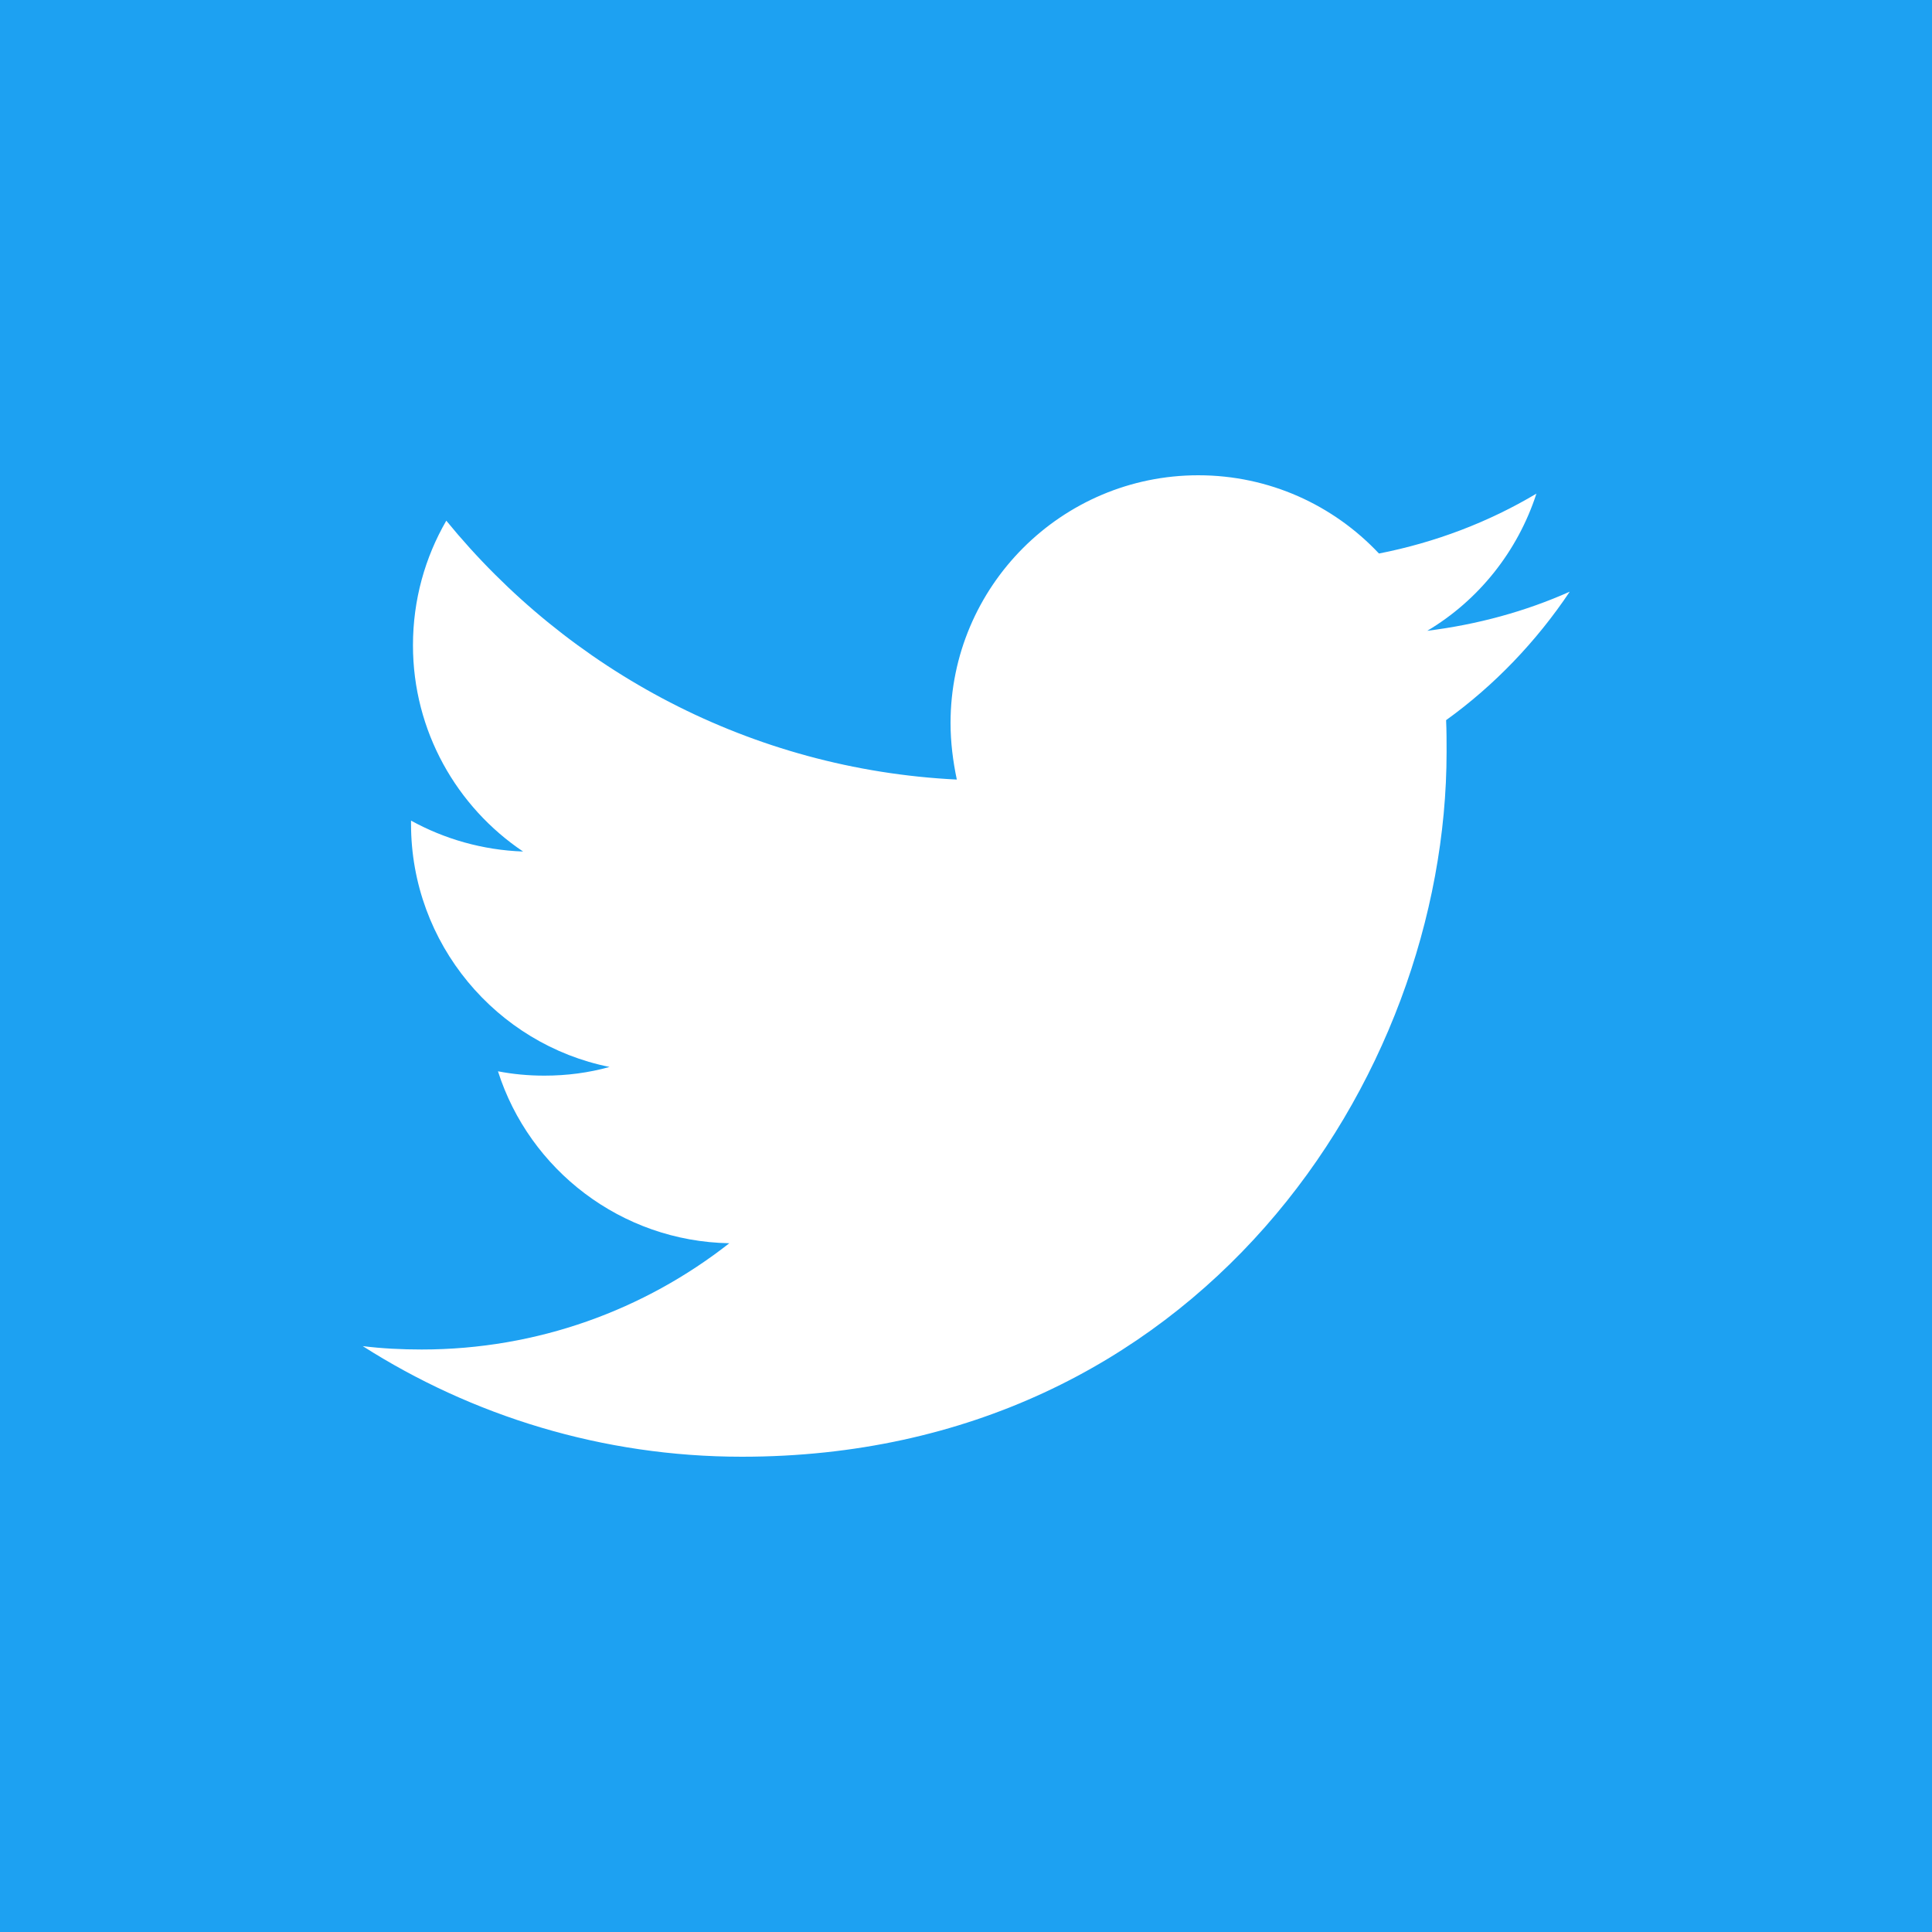
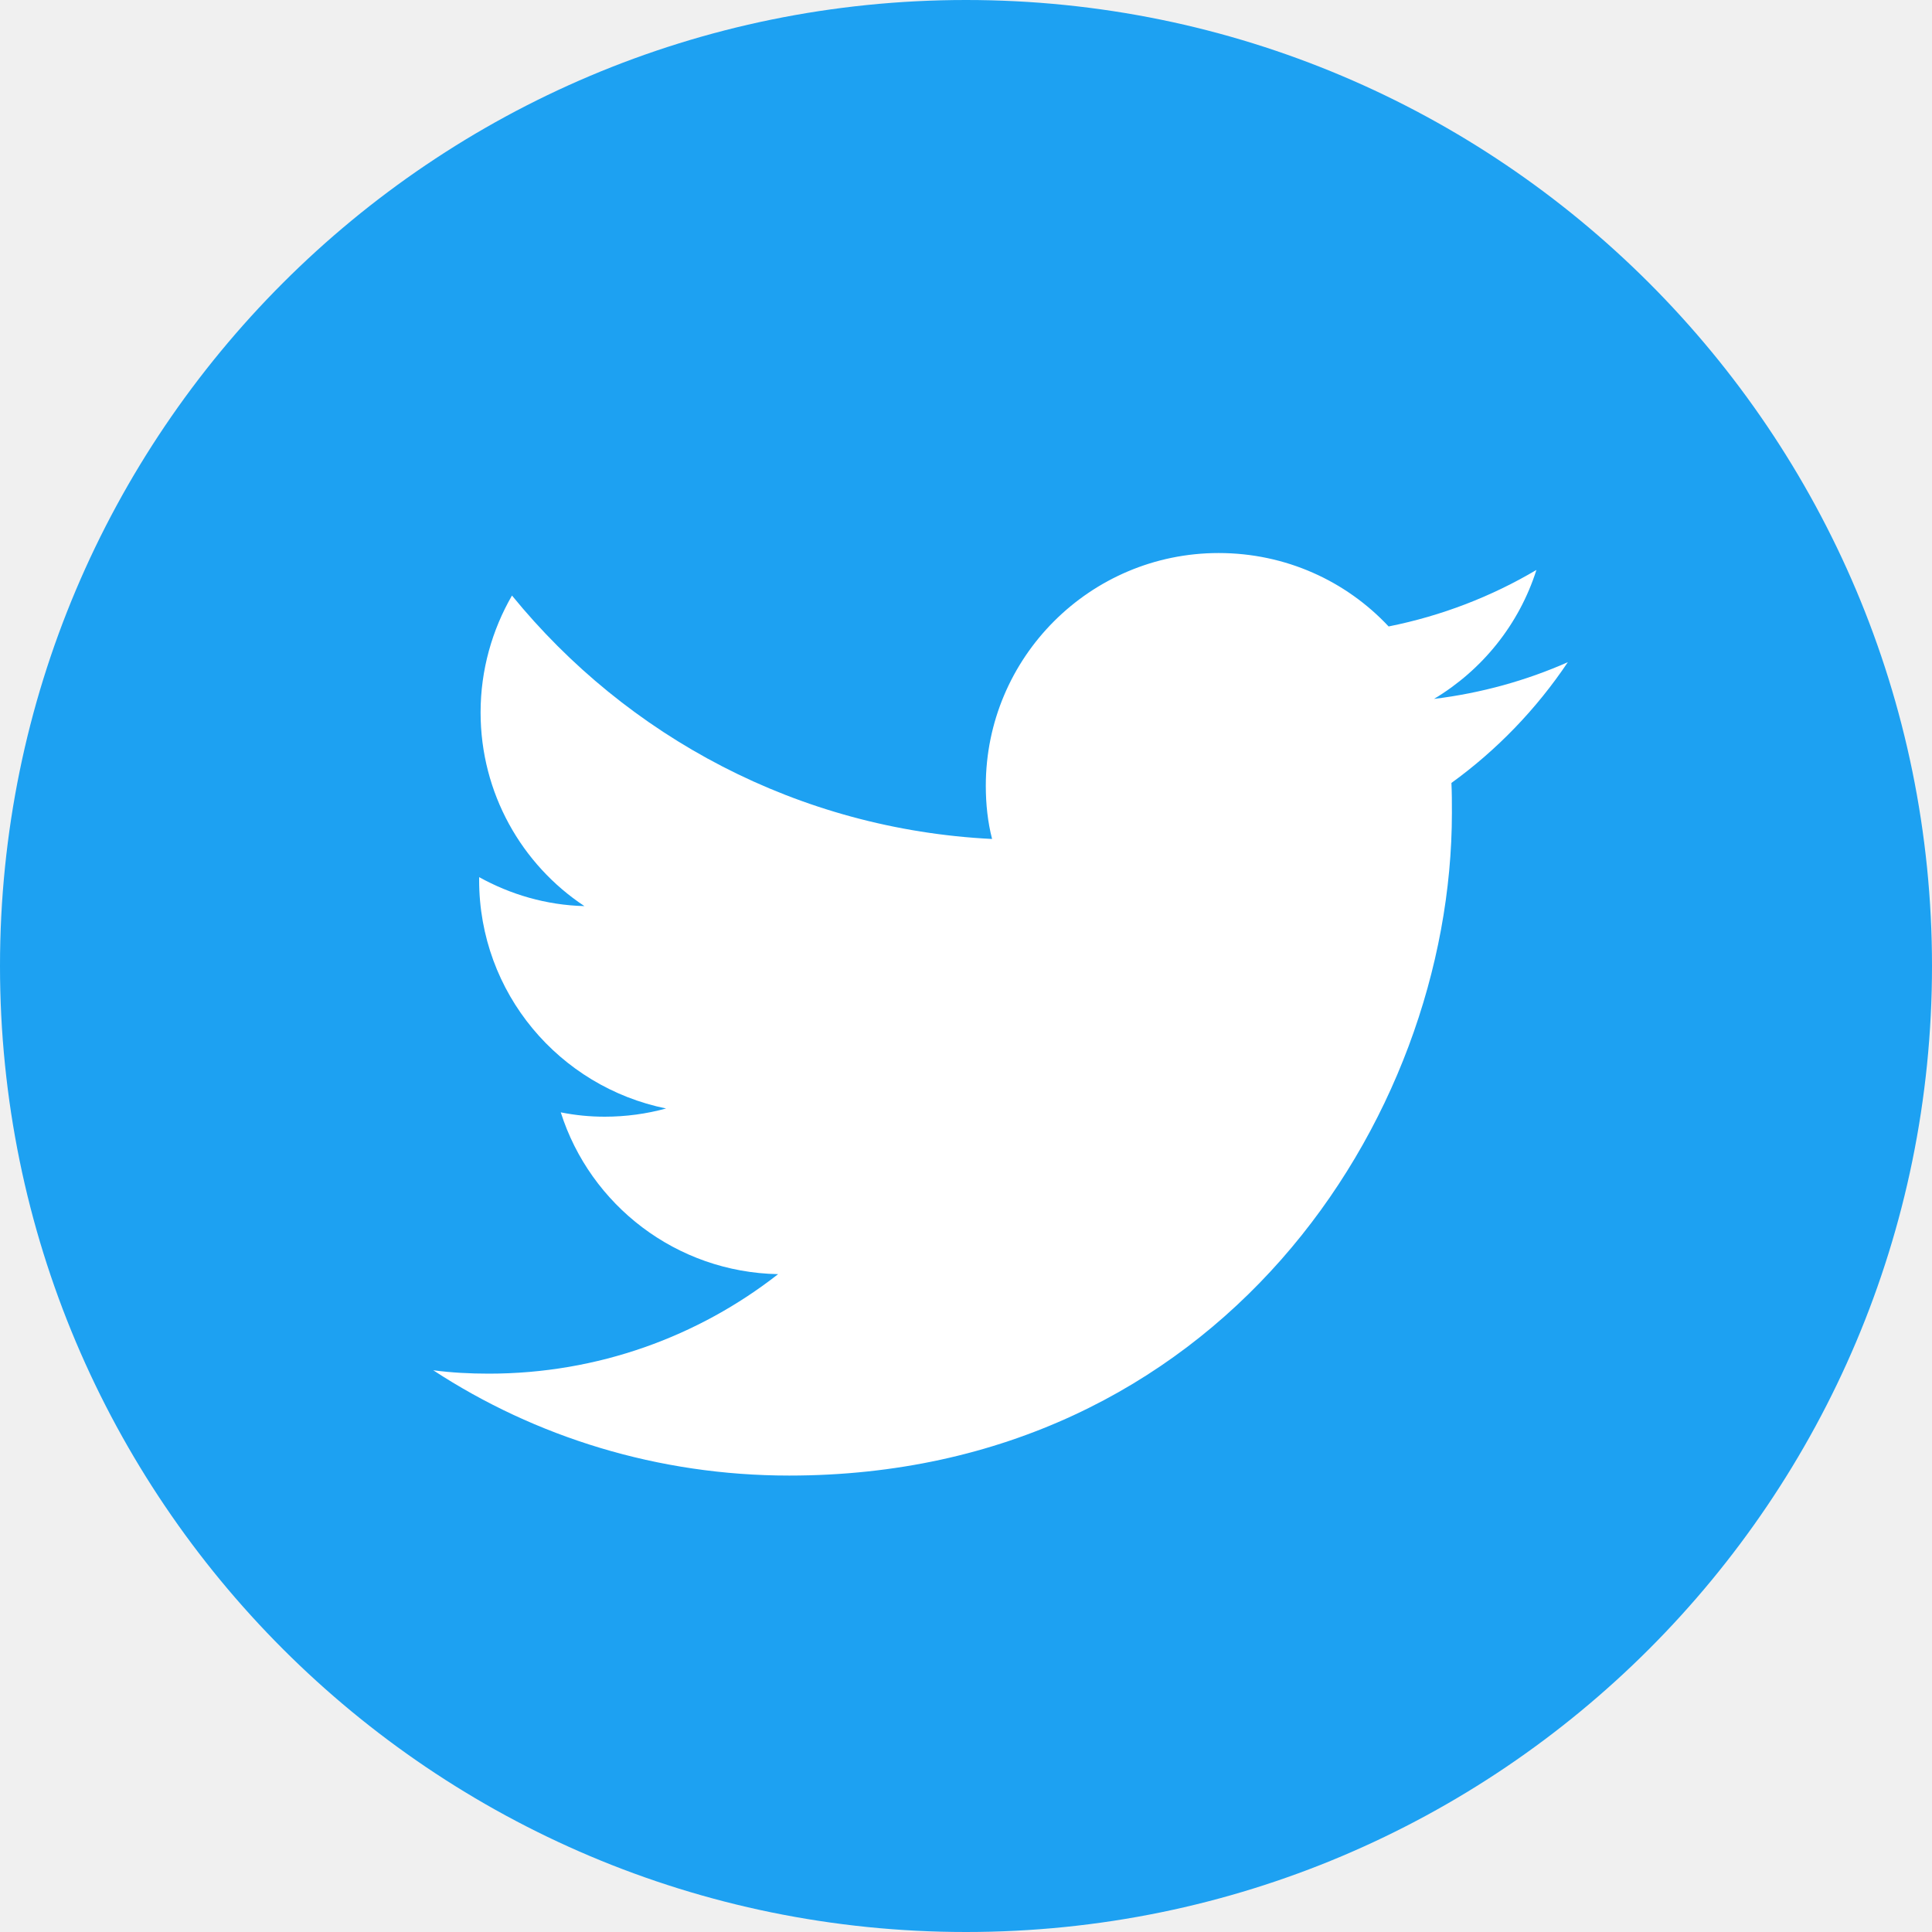
<svg xmlns="http://www.w3.org/2000/svg" version="1.1" x="0px" y="0px" viewBox="0 0 400 400" style="enable-background:new 0 0 400 400;" xml:space="preserve">
  <style type="text/css">
	.st0{fill:#1DA1F2;}
	.st1{fill:#FFFFFF;}
</style>
  <g id="Dark_Blue">
-     <rect class="st0" width="400" height="400" />
+     <circle class="st0" cx="200" cy="200" r="200" />
  </g>
  <g id="Logo__x2014__FIXED">
-     <path class="st1" d="M153.6,301.6c94.3,0,145.9-78.2,145.9-145.9c0-2.2,0-4.4-0.1-6.6c10-7.2,18.7-16.3,25.6-26.6   c-9.2,4.1-19.1,6.8-29.5,8.1c10.6-6.3,18.7-16.4,22.6-28.4c-9.9,5.9-20.9,10.1-32.6,12.4c-9.4-10-22.7-16.2-37.4-16.2   c-28.3,0-51.3,23-51.3,51.3c0,4,0.5,7.9,1.3,11.7c-42.6-2.1-80.4-22.6-105.7-53.6c-4.4,7.6-6.9,16.4-6.9,25.8   c0,17.8,9.1,33.5,22.8,42.7c-8.4-0.3-16.3-2.6-23.2-6.4c0,0.2,0,0.4,0,0.7c0,24.8,17.7,45.6,41.1,50.3c-4.3,1.2-8.8,1.8-13.5,1.8   c-3.3,0-6.5-0.3-9.6-0.9c6.5,20.4,25.5,35.2,47.9,35.6c-17.6,13.8-39.7,22-63.7,22c-4.1,0-8.2-0.2-12.2-0.7   C97.7,293.1,124.7,301.6,153.6,301.6" />
+     <path class="st1" d="M163.4,305.5c88.7,0,137.2-73.5,137.2-137.2c0-2.1,0-4.2-0.1-6.2c9.4-6.8,17.6-15.3,24.1-25   c-8.6,3.8-17.9,6.4-27.7,7.6c10-6,17.6-15.4,21.2-26.7c-9.3,5.5-19.6,9.5-30.6,11.7c-8.8-9.4-21.3-15.2-35.2-15.2   c-26.6,0-48.2,21.6-48.2,48.2c0,3.8,0.4,7.5,1.3,11c-40.1-2-75.6-21.2-99.4-50.4c-4.1,7.1-6.5,15.4-6.5,24.2   c0,16.7,8.5,31.5,21.5,40.1c-7.9-0.2-15.3-2.4-21.8-6c0,0.2,0,0.4,0,0.6c0,23.4,16.6,42.8,38.7,47.3c-4,1.1-8.3,1.7-12.7,1.7   c-3.1,0-6.1-0.3-9.1-0.9c6.1,19.2,23.9,33.1,45,33.5c-16.5,12.9-37.3,20.6-59.9,20.6c-3.9,0-7.7-0.2-11.5-0.7   C110.8,297.5,136.2,305.5,163.4,305.5" />
  </g>
-   <g id="Annotations">
- </g>
</svg>
